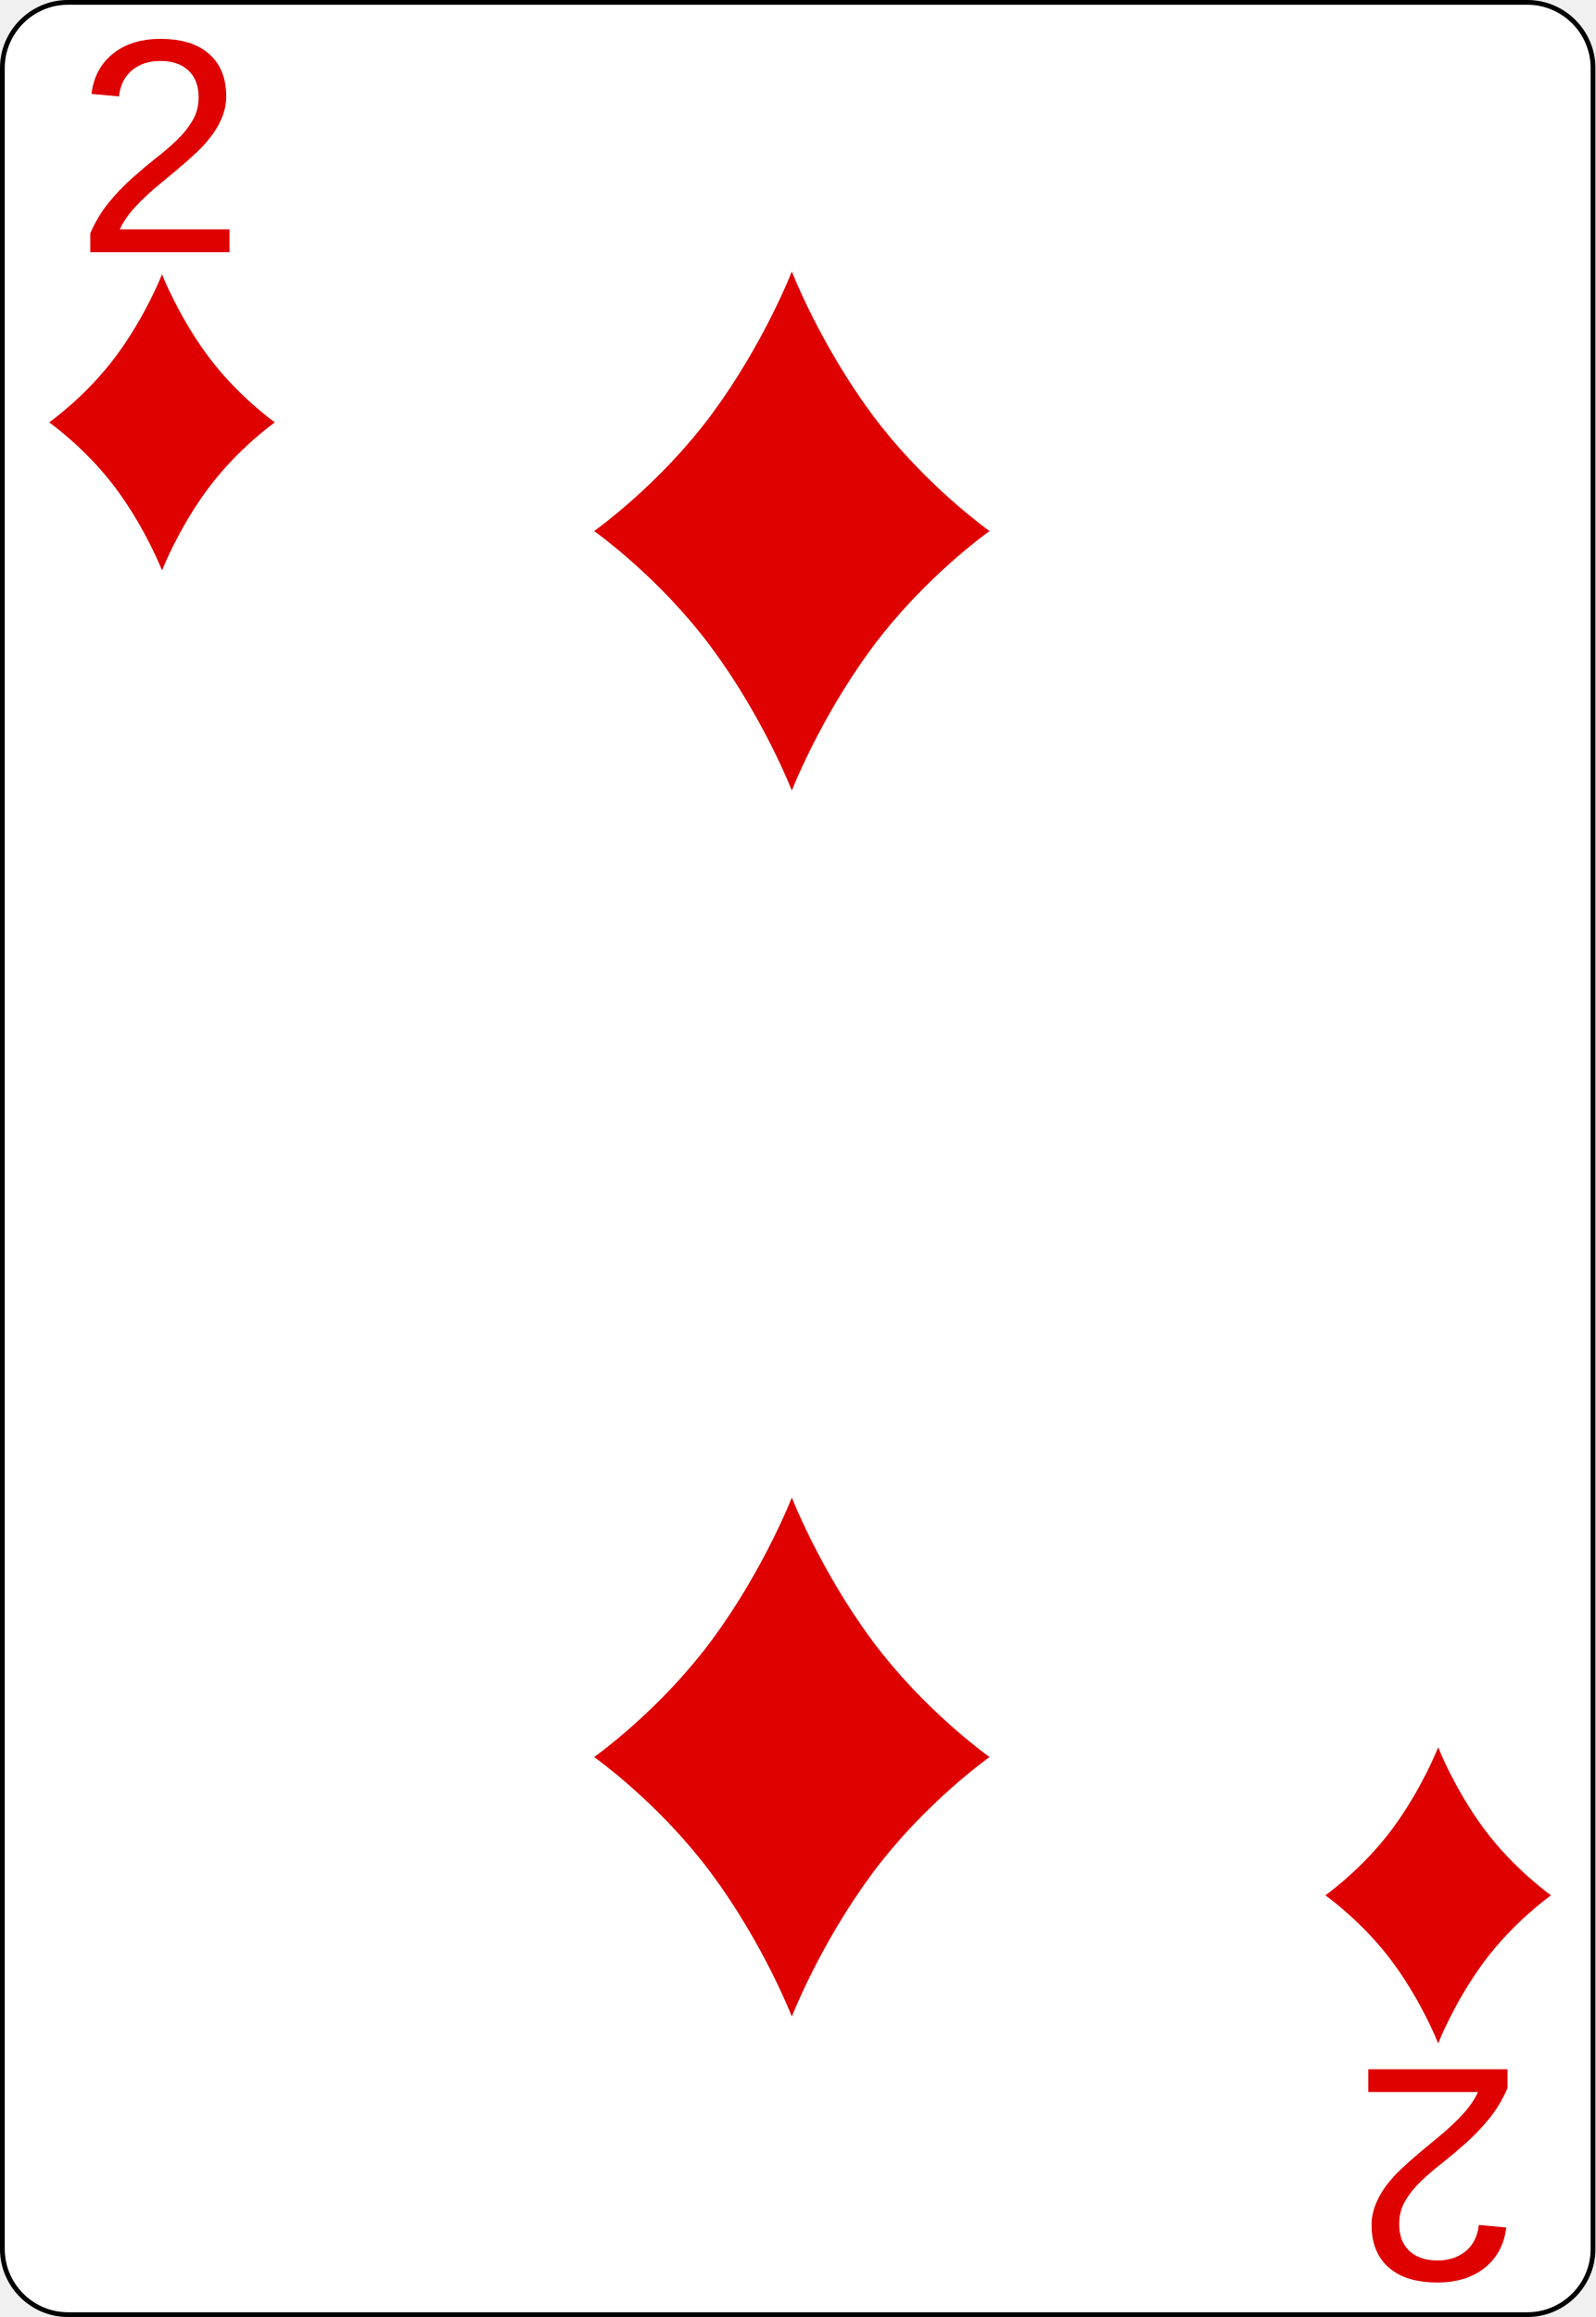
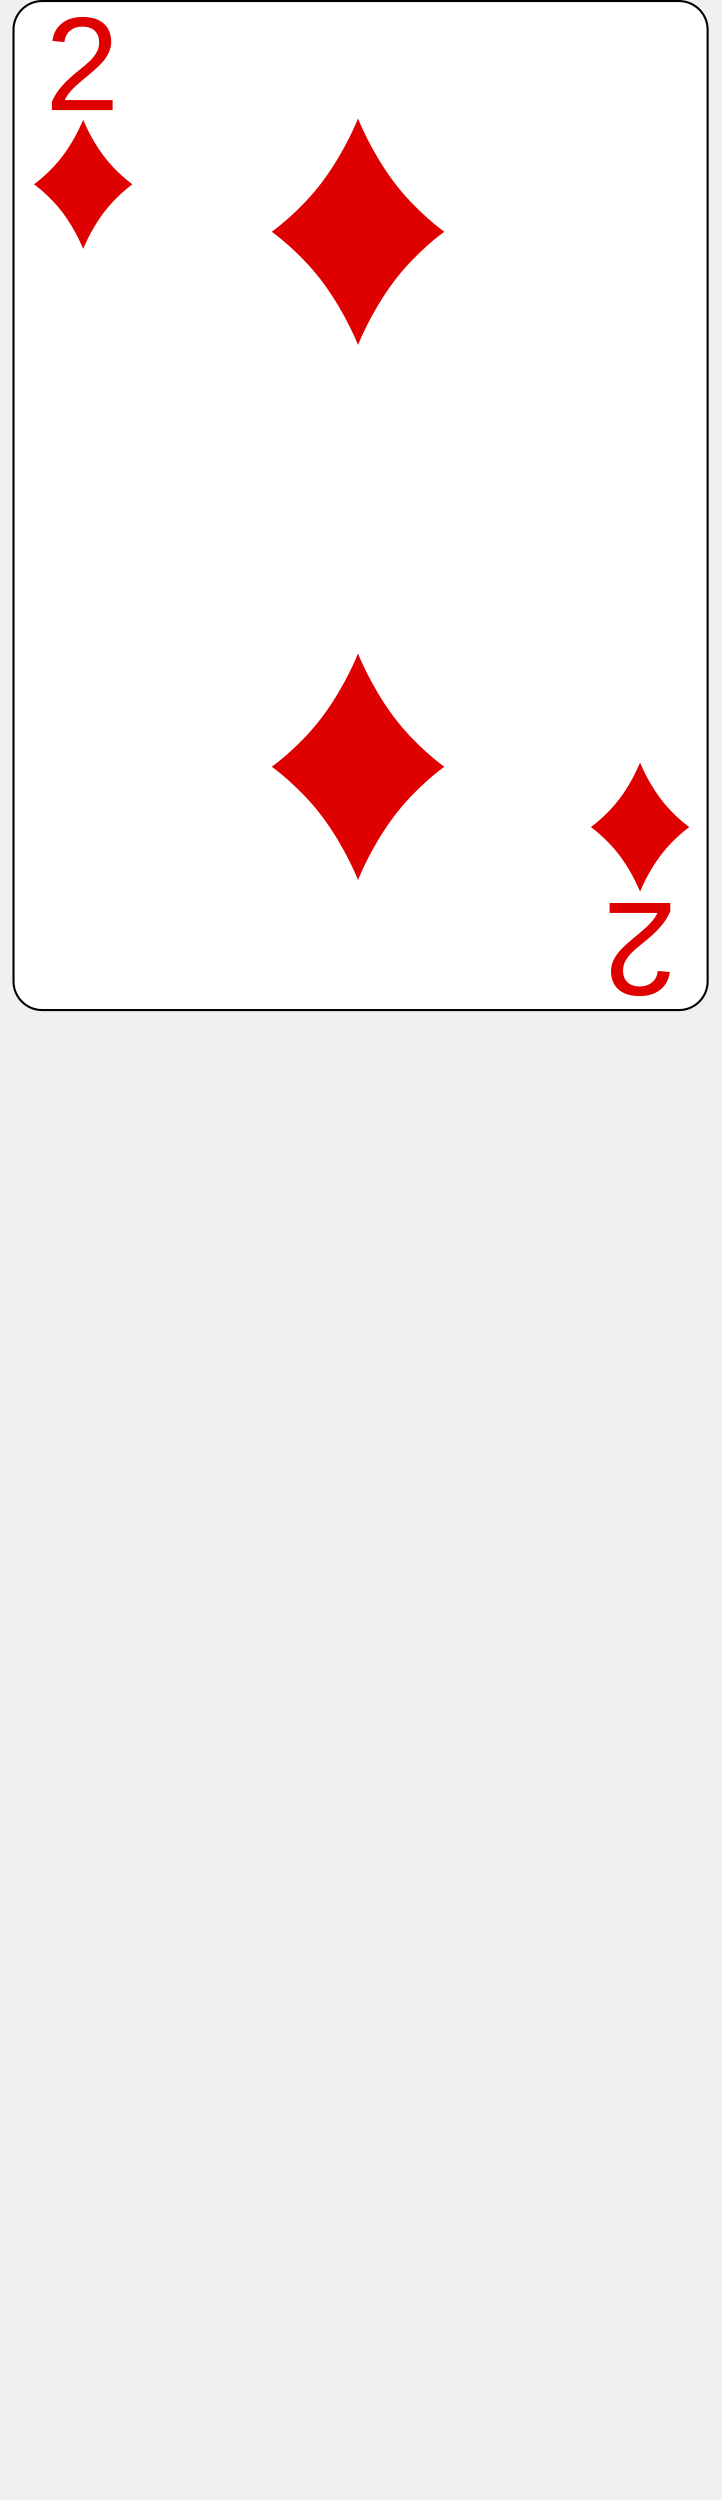
- <svg xmlns="http://www.w3.org/2000/svg" xmlns:xlink="http://www.w3.org/1999/xlink" width="167.087pt" height="242.667pt" viewBox="0 0 167.087 242.667" xml:space="preserve" id="svg2" version="1.1">
+ <svg xmlns="http://www.w3.org/2000/svg" xmlns:xlink="http://www.w3.org/1999/xlink" width="70pt" height="242.667pt" viewBox="0 0 167.087 600" xml:space="preserve" id="svg2" version="1.1">
  <defs id="defs41">
    <radialGradient xlink:href="#linearGradient3773" id="radialGradient3781" cx="-0.158" cy="-8.835" fx="-0.158" fy="-8.835" r="8" gradientTransform="matrix(-1.584269,-0.02349808,0.03071979,-2.477574,-0.2485638,-26.71351)" gradientUnits="userSpaceOnUse" />
    <linearGradient id="linearGradient3773">
      <stop style="stop-color:#000000;stop-opacity:1;" offset="0" id="stop3775" />
      <stop style="stop-color:#000000;stop-opacity:0.649;" offset="1" id="stop3777" />
    </linearGradient>
    <radialGradient xlink:href="#linearGradient3773" id="radialGradient3957" cx="-0.158" cy="-8.835" fx="-0.158" fy="-8.835" r="8" gradientTransform="matrix(-1.584269,-0.02349808,0.03071979,-2.477574,-0.2485638,-26.71351)" gradientUnits="userSpaceOnUse" />
    <linearGradient id="linearGradient3959">
      <stop style="stop-color:#000000;stop-opacity:1;" offset="0" id="stop3961" />
      <stop style="stop-color:#000000;stop-opacity:0.649;" offset="1" id="stop3963" />
    </linearGradient>
    <radialGradient r="81.903" fy="509.476" fx="168.025" cy="509.476" cx="168.025" gradientTransform="matrix(1.25656,-0.7774064,0.3366382,0.5361257,-221.2021,359.2426)" gradientUnits="userSpaceOnUse" id="radialGradient3975" xlink:href="#linearGradient3784-4" />
    <linearGradient id="linearGradient3784-4">
      <stop style="stop-color:#ffffff;stop-opacity:0.435;" offset="0" id="stop3786-8" />
      <stop style="stop-color:#000000;stop-opacity:0;" offset="1" id="stop3788-6" />
    </linearGradient>
    <radialGradient xlink:href="#linearGradient3784-4-5" id="radialGradient3929" gradientUnits="userSpaceOnUse" gradientTransform="matrix(1.25656,-0.7774064,0.3366382,0.5361257,-221.2021,359.2426)" cx="168.025" cy="509.476" fx="168.025" fy="509.476" r="81.903" />
    <linearGradient id="linearGradient3784-4-5">
      <stop style="stop-color:#ffffff;stop-opacity:0.489;" offset="0" id="stop3786-8-0" />
      <stop style="stop-color:#000000;stop-opacity:0;" offset="1" id="stop3788-6-3" />
    </linearGradient>
    <radialGradient xlink:href="#linearGradient3784-4-1" id="radialGradient3927" gradientUnits="userSpaceOnUse" gradientTransform="matrix(1.25656,-0.7774064,0.3366382,0.5361257,-221.2021,359.2426)" cx="168.025" cy="509.476" fx="168.025" fy="509.476" r="81.903" />
    <linearGradient id="linearGradient3784-4-1">
      <stop style="stop-color:#ffffff;stop-opacity:0.237;" offset="0" id="stop3786-8-03" />
      <stop style="stop-color:#000000;stop-opacity:0;" offset="1" id="stop3788-6-6" />
    </linearGradient>
    <linearGradient id="linearGradient3768">
      <stop style="stop-color:#df0000;stop-opacity:1;" offset="0" id="stop3770" />
      <stop style="stop-color:#df0000;stop-opacity:0.672;" offset="1" id="stop3772" />
    </linearGradient>
    <linearGradient id="linearGradient3784-4-6">
      <stop style="stop-color:#ffffff;stop-opacity:0.313;" offset="0" id="stop3786-8-8" />
      <stop style="stop-color:#000000;stop-opacity:0;" offset="1" id="stop3788-6-8" />
    </linearGradient>
    <radialGradient r="81.903" fy="492.632" fx="159.354" cy="492.632" cx="159.354" gradientTransform="matrix(1.089478,-0.715138,0.4464527,0.6562658,-244.9333,290.9185)" gradientUnits="userSpaceOnUse" id="radialGradient4013-8" xlink:href="#linearGradient3784-4-2" />
    <linearGradient id="linearGradient3784-4-2">
      <stop style="stop-color:#ffffff;stop-opacity:0.29;" offset="0" id="stop3786-8-1" />
      <stop style="stop-color:#000000;stop-opacity:0;" offset="1" id="stop3788-6-5" />
    </linearGradient>
    <linearGradient id="linearGradient2984">
      <stop style="stop-color:#df0000;stop-opacity:1;" offset="0" id="stop2986" />
      <stop style="stop-color:#df0000;stop-opacity:0.641;" offset="1" id="stop2988" />
    </linearGradient>
    <linearGradient id="linearGradient3784-4-4">
      <stop style="stop-color:#ffffff;stop-opacity:0.435;" offset="0" id="stop3786-8-8-2" />
      <stop style="stop-color:#000000;stop-opacity:0;" offset="1" id="stop3788-6-1" />
    </linearGradient>
    <filter color-interpolation-filters="sRGB" id="filter3834-6-0" x="-0.139" width="1.279" y="-0.162" height="1.325">
      <feGaussianBlur stdDeviation="9.511" id="feGaussianBlur3836-6-6" />
    </filter>
    <radialGradient r="81.903" fy="511.223" fx="171.487" cy="511.223" cx="171.487" gradientTransform="matrix(1.152989,-0.6739155,0.3948202,0.6754904,-233.6326,270.4008)" gradientUnits="userSpaceOnUse" id="radialGradient3100" xlink:href="#linearGradient3784-4-4" />
    <radialGradient xlink:href="#linearGradient2984" id="radialGradient3137" gradientUnits="userSpaceOnUse" gradientTransform="matrix(-1.122416,0.00551393,-0.00908973,-1.85031,-0.0293938,-10.2277)" cx="1.6632675e-13" cy="-3.234" fx="1.6632675e-13" fy="-3.234" r="8" />
  </defs>
  <g id="Layer_x0020_1" style="fill-rule:nonzero;clip-rule:nonzero;stroke:#000000;stroke-miterlimit:4;">
    <path style="fill:#FFFFFF;stroke-width:0.5;" d="M166.837,235.548c0,3.777-3.087,6.869-6.871,6.869H7.111c-3.775,0-6.861-3.092-6.861-6.869V7.12C0.25,3.343,3.336,0.25,7.111,0.25h152.855    c3.784,0,6.871,3.093,6.871,6.87v228.428z" id="path5" />
    <g style="stroke:none;" id="g7">
      <g id="g9">
- 				
+ 
			</g>
    </g>
    <g id="g15">
- 			
+ 
		</g>
    <g id="g19">
- 			
+ 
		</g>
    <g style="stroke:none;" id="g23">
      <g id="g25">
- 				
+ 
			</g>
    </g>
    <g style="stroke:none;" id="g31">
      <g id="g33">
- 				
+ 
			</g>
    </g>
  </g>
  <text xml:space="preserve" style="font-size:32px;font-style:normal;font-weight:normal;line-height:125%;letter-spacing:0px;word-spacing:0px;fill:#df0000;fill-opacity:1;stroke:none;font-family:Bitstream Vera Sans" x="7.846" y="26.413" id="text3788">
    <tspan id="tspan3790" x="7.846" y="26.413" style="font-style:normal;font-variant:normal;font-weight:normal;font-stretch:normal;fill:#df0000;fill-opacity:1;font-family:Arial;-inkscape-font-specification:Arial">2</tspan>
  </text>
  <text xml:space="preserve" style="font-size:32px;font-style:normal;font-weight:normal;line-height:125%;letter-spacing:0px;word-spacing:0px;fill:#df0000;fill-opacity:1;stroke:none;font-family:Bitstream Vera Sans" x="-159.488" y="-216.715" id="text3788-4" transform="scale(-1,-1)">
    <tspan id="tspan3790-3" x="-159.488" y="-216.715" style="font-style:normal;font-variant:normal;font-weight:normal;font-stretch:normal;fill:#df0000;fill-opacity:1;font-family:Arial;-inkscape-font-specification:Arial">2</tspan>
  </text>
  <g transform="matrix(1.476906,0,0,1.476906,16.9681,44.23616)" id="layer1-2-6">
    <path style="fill:#df0000" id="dl-6" d="M 3.243,-4.725 C 1.126,-7.589 0,-10.5 0,-10.5 c 0,0 -1.126,2.911 -3.243,5.775 C -5.361,-1.862 -8,0 -8,0 -8,0 -5.361,1.861 -3.243,4.726 -1.126,7.589 0,10.5 0,10.5 0,10.5 1.126,7.589 3.243,4.726 5.361,1.861 8,0 8,0 8,0 5.361,-1.862 3.243,-4.725 z" />
  </g>
  <g transform="matrix(1.476906,0,0,1.476906,150.6209,198.5035)" id="layer1-2-6-4">
    <path style="fill:#df0000" id="dl-6-9" d="M 3.243,-4.725 C 1.126,-7.589 0,-10.5 0,-10.5 c 0,0 -1.126,2.911 -3.243,5.775 C -5.361,-1.862 -8,0 -8,0 -8,0 -5.361,1.861 -3.243,4.726 -1.126,7.589 0,10.5 0,10.5 0,10.5 1.126,7.589 3.243,4.726 5.361,1.861 8,0 8,0 8,0 5.361,-1.862 3.243,-4.725 z" />
  </g>
  <g transform="matrix(2.588291,0,0,2.588291,82.92873,184.0219)" id="layer1-2-6-8">
    <path style="fill:#df0000" id="dl-6-8" d="M 3.243,-4.725 C 1.126,-7.589 0,-10.5 0,-10.5 c 0,0 -1.126,2.911 -3.243,5.775 C -5.361,-1.862 -8,0 -8,0 -8,0 -5.361,1.861 -3.243,4.726 -1.126,7.589 0,10.5 0,10.5 0,10.5 1.126,7.589 3.243,4.726 5.361,1.861 8,0 8,0 8,0 5.361,-1.862 3.243,-4.725 z" />
  </g>
  <g transform="matrix(2.588291,0,0,2.588291,82.92873,55.61954)" id="layer1-2-6-8-2">
    <path style="fill:#df0000" id="dl-6-8-6" d="M 3.243,-4.725 C 1.126,-7.589 0,-10.5 0,-10.5 c 0,0 -1.126,2.911 -3.243,5.775 C -5.361,-1.862 -8,0 -8,0 -8,0 -5.361,1.861 -3.243,4.726 -1.126,7.589 0,10.5 0,10.5 0,10.5 1.126,7.589 3.243,4.726 5.361,1.861 8,0 8,0 8,0 5.361,-1.862 3.243,-4.725 z" />
  </g>
</svg>
